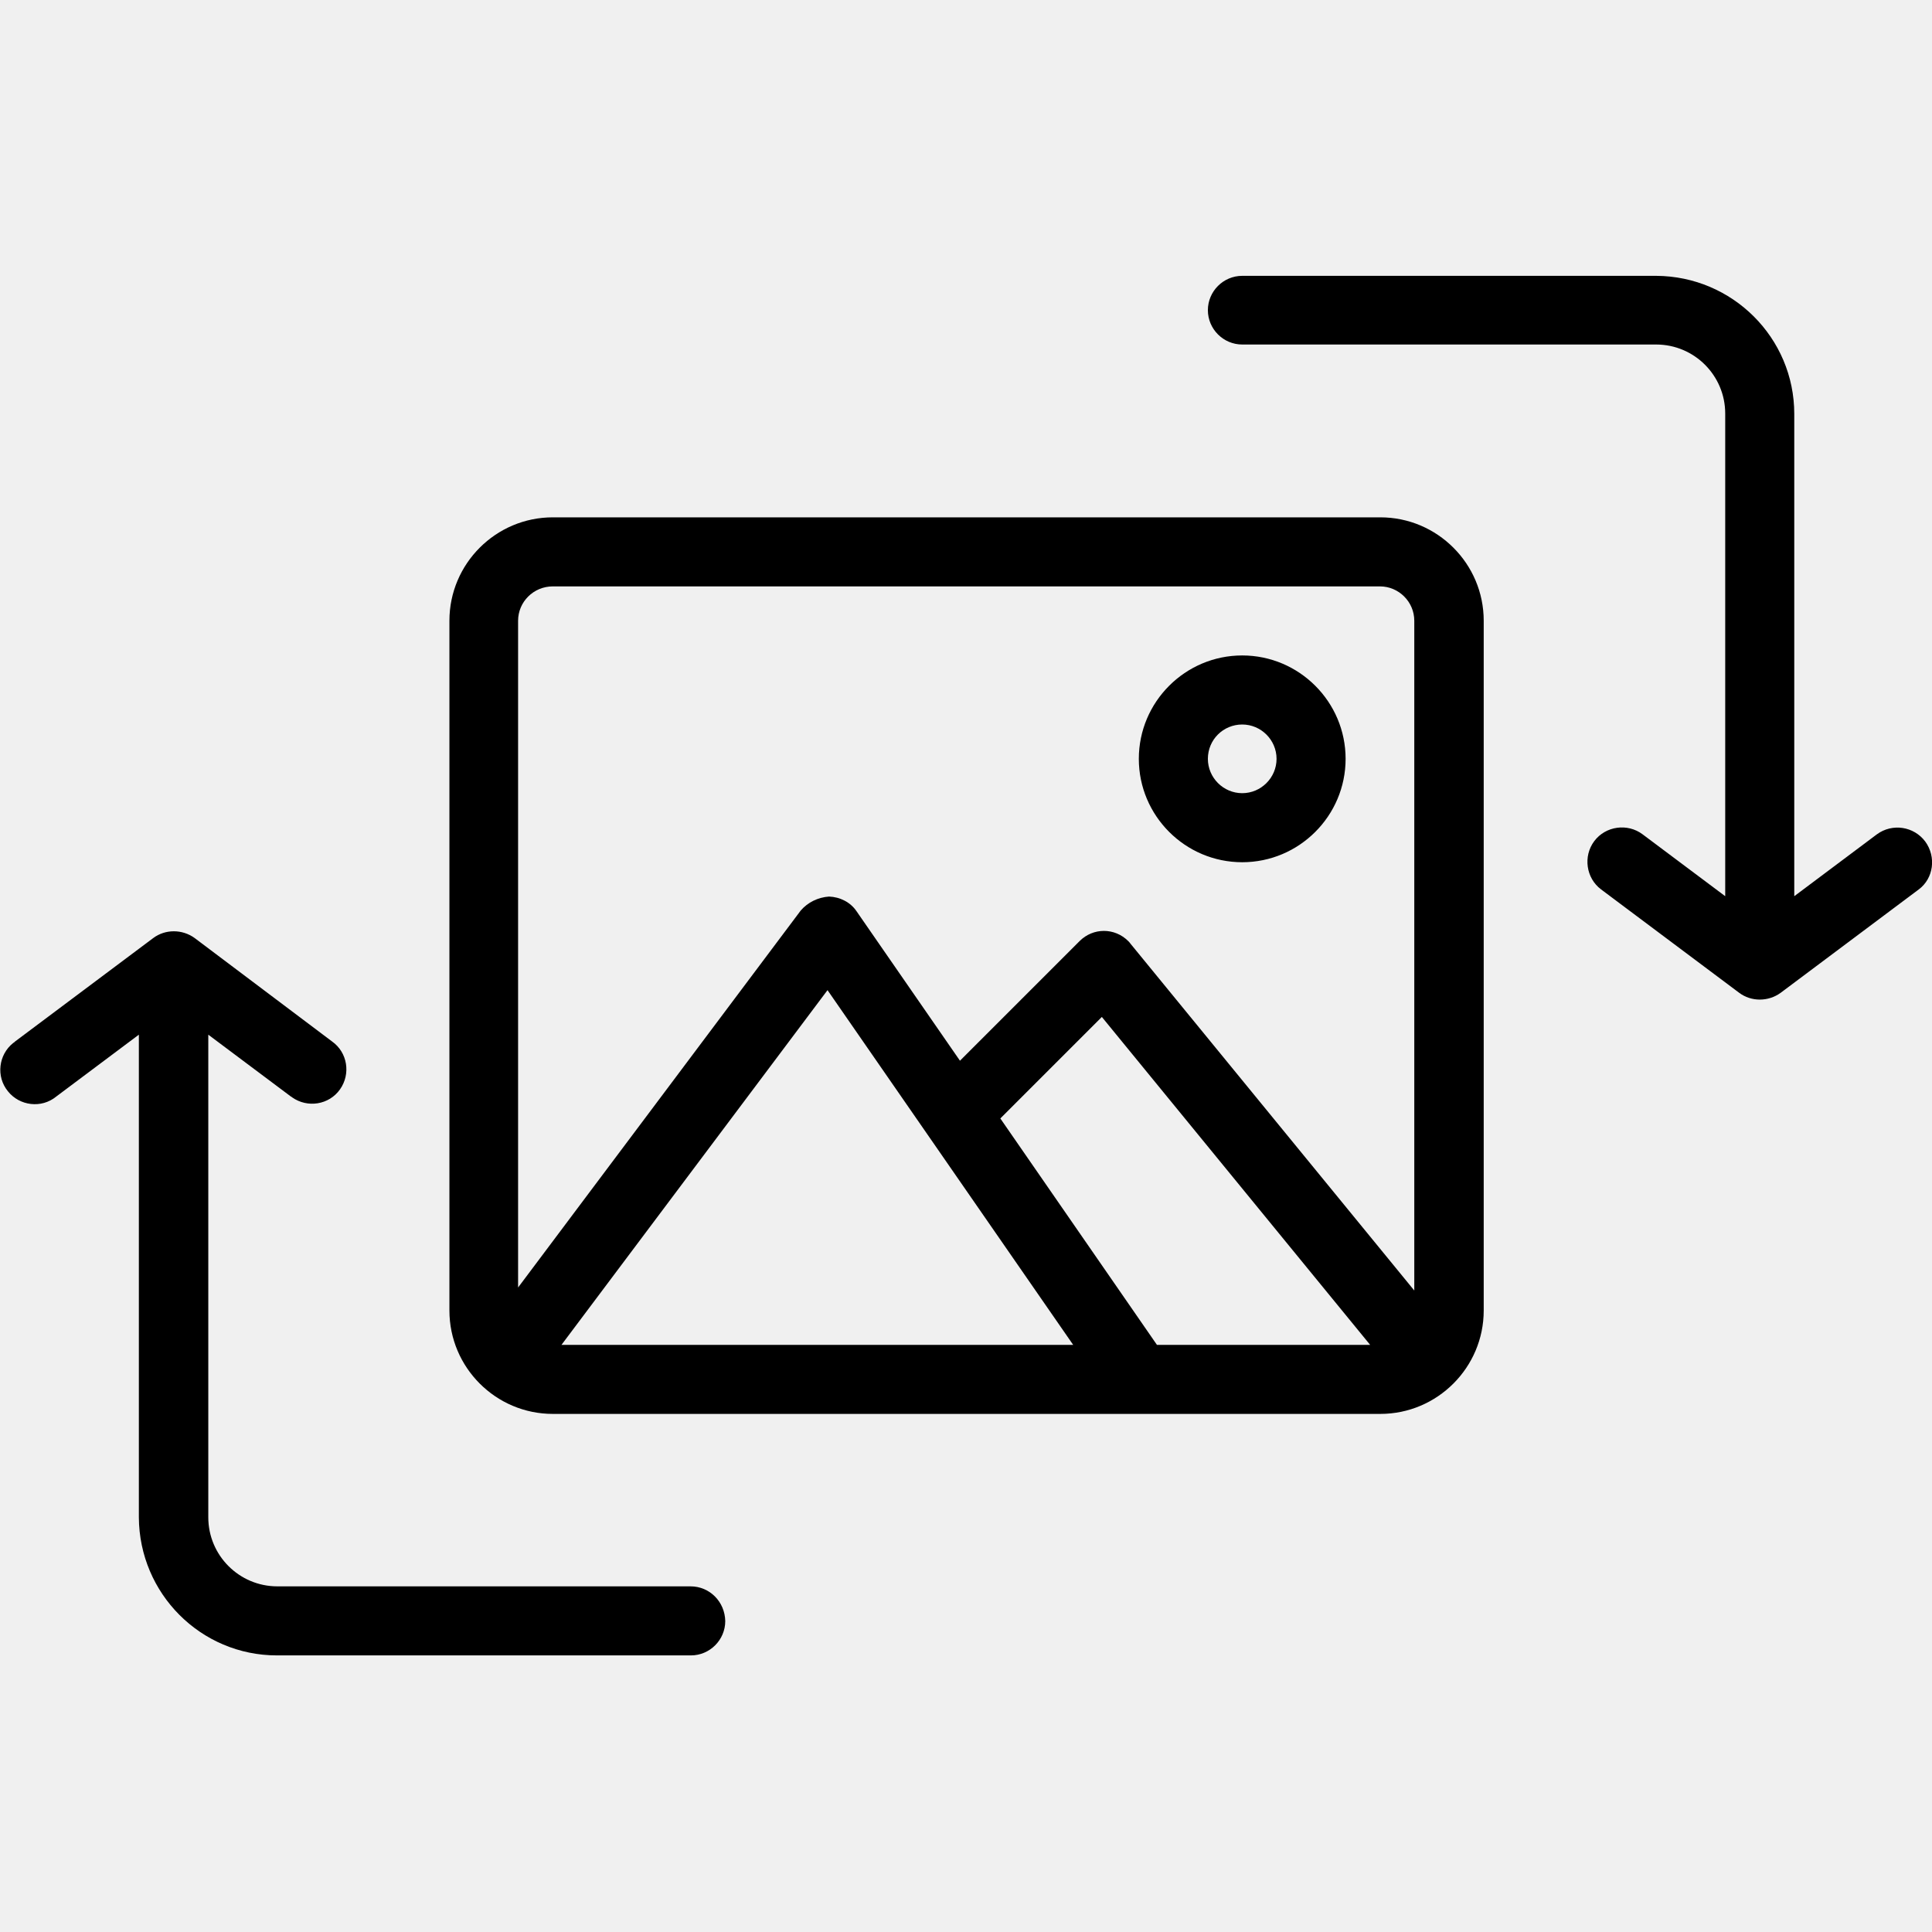
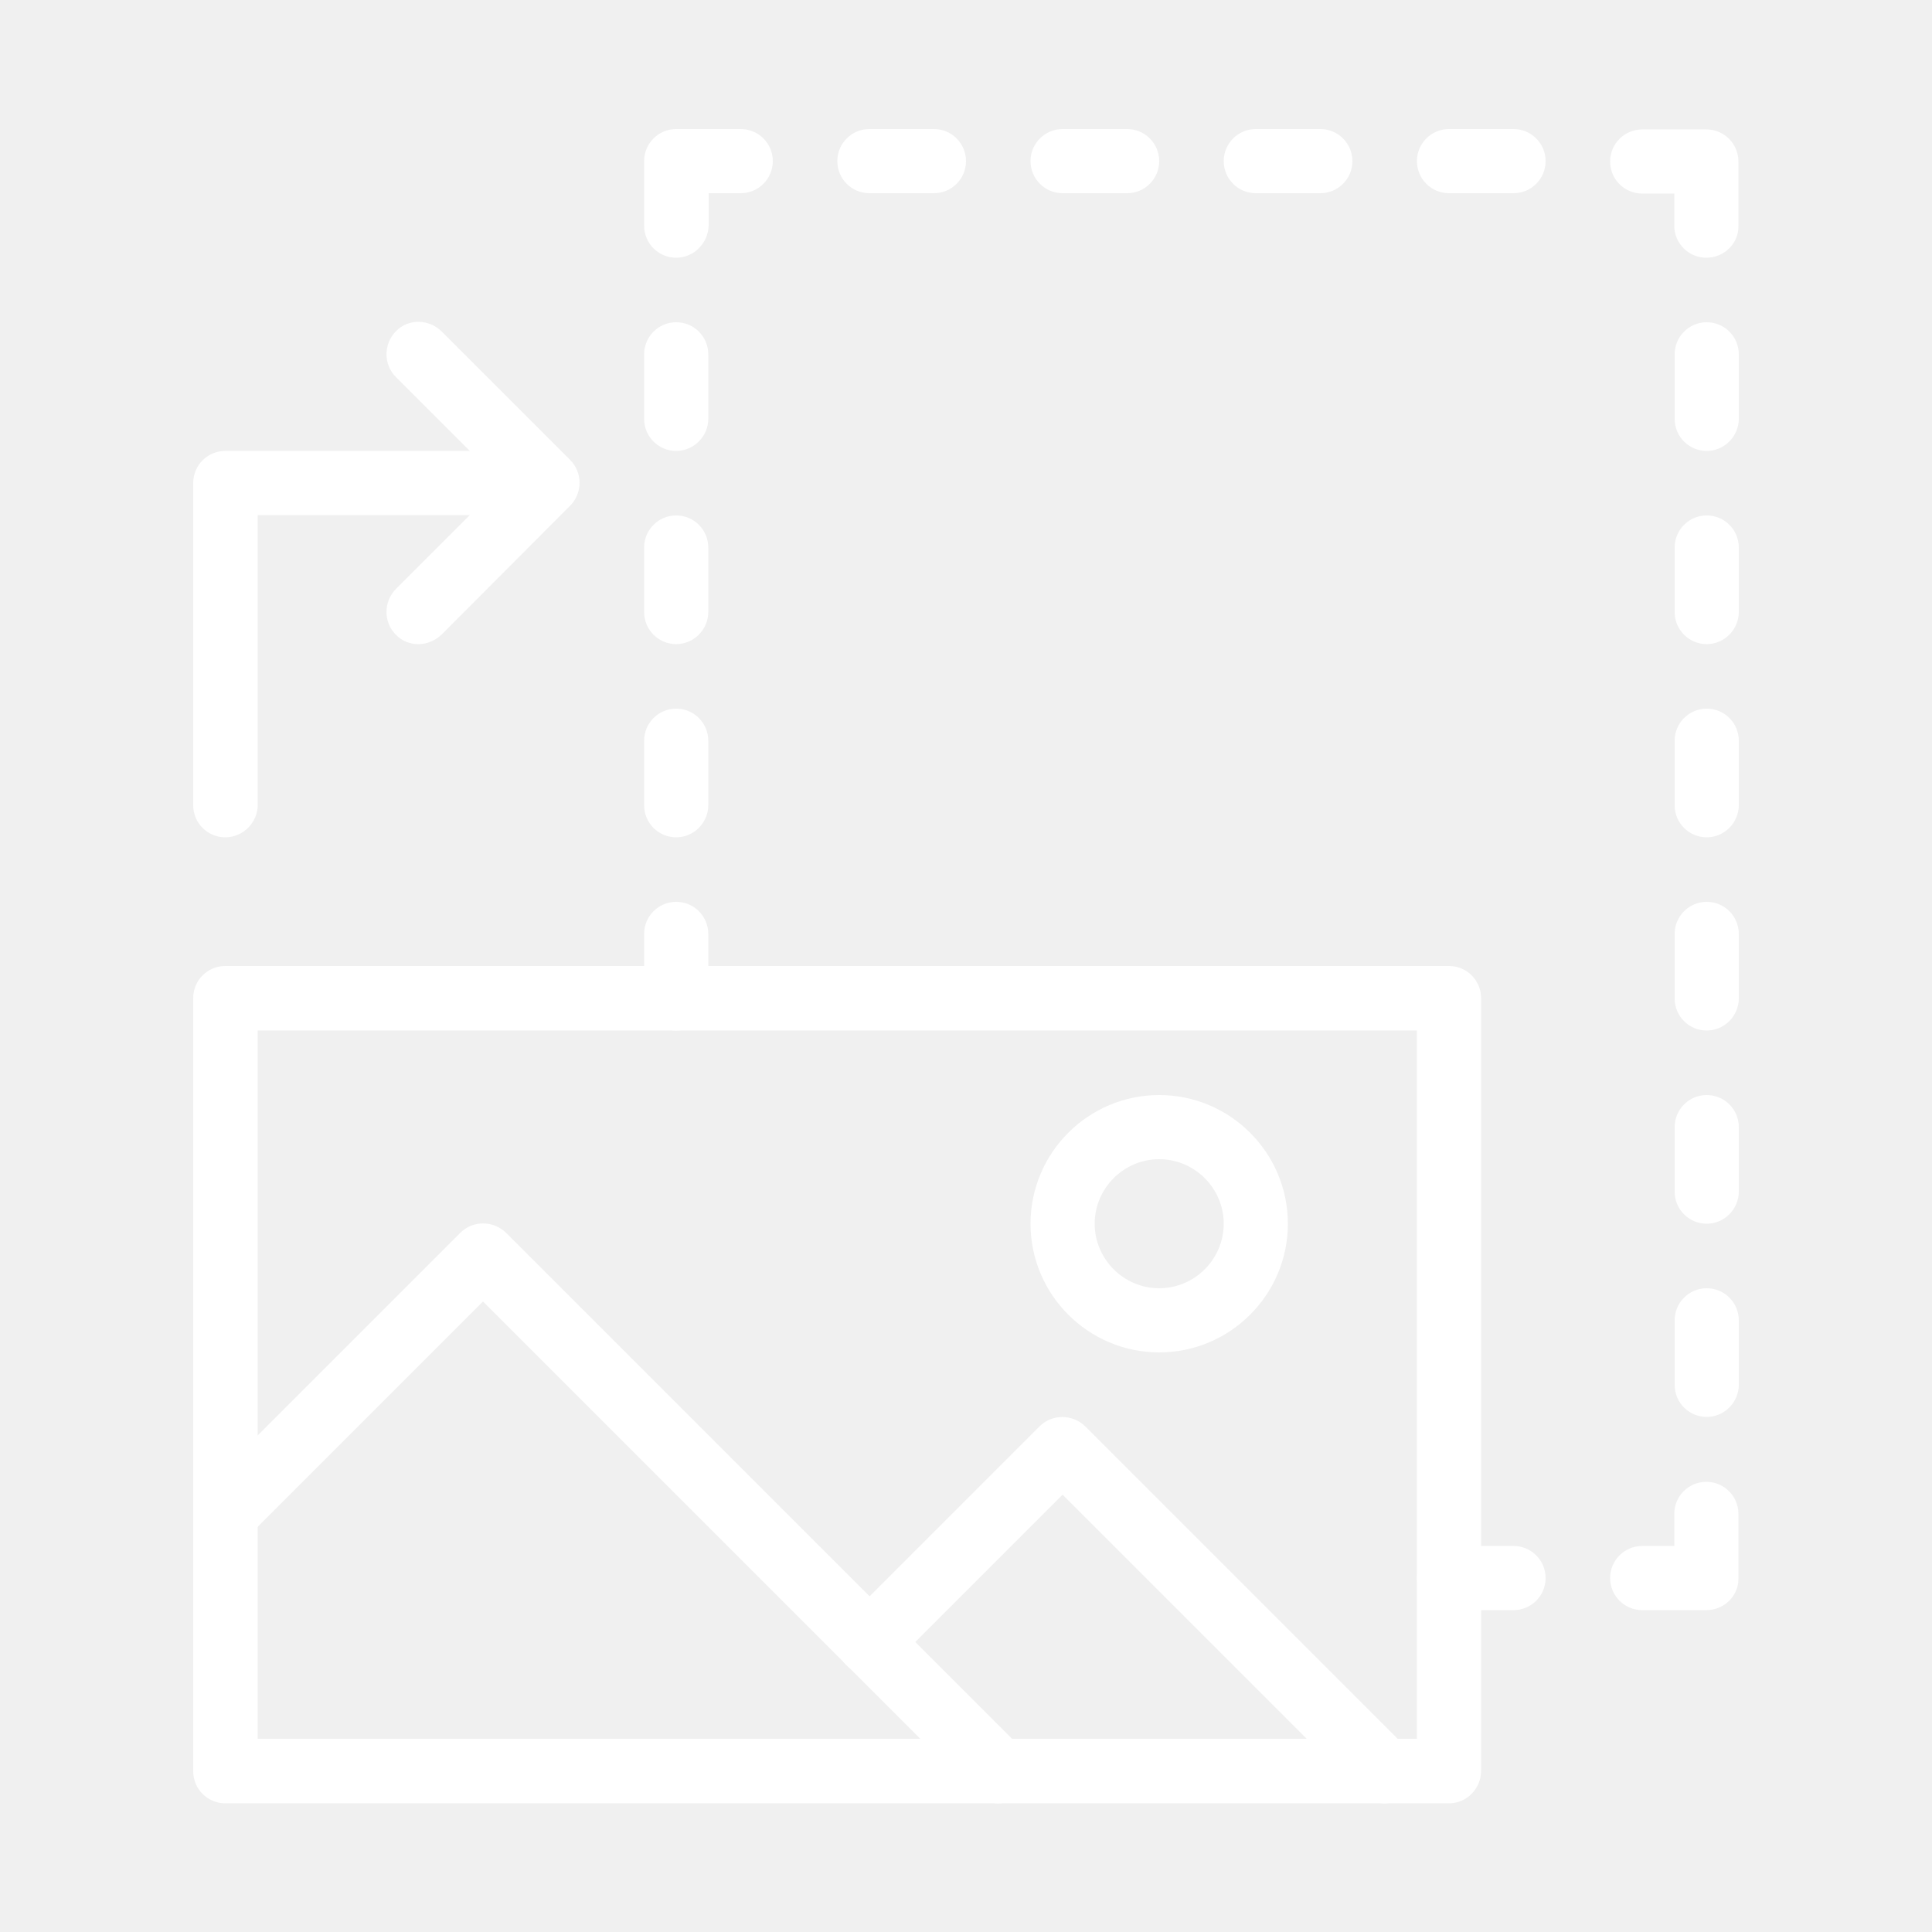
- <svg xmlns="http://www.w3.org/2000/svg" version="1.1" id="Ebene_1" x="0px" y="0px" viewBox="0 0 512 512" style="enable-background:new 0 0 512 512;" xml:space="preserve">
-   <g id="rotate">
-     <path d="M192.2,429.6c0,5-4.1,9.1-9.1,9.1c0,0,0,0,0,0H73.4c-20.2,0-36.5-16.4-36.6-36.6V274.2l-21.9,16.4   c-3.9,3.2-9.7,2.5-12.8-1.4c-3.2-3.9-2.5-9.7,1.4-12.8c0.2-0.1,0.3-0.2,0.5-0.4l36.6-27.4c3.2-2.4,7.7-2.4,11,0L88,276   c4.1,2.9,5,8.6,2.1,12.7s-8.6,5-12.7,2.1c-0.1-0.1-0.2-0.2-0.3-0.2l-21.9-16.4v127.9c0,10.1,8.2,18.3,18.3,18.3H183   C188.1,420.4,192.1,424.5,192.2,429.6C192.2,429.5,192.2,429.6,192.2,429.6z M393.2,164.5v182.8c0,15.1-12.3,27.4-27.4,27.4H146.5   c-15.1,0-27.4-12.3-27.4-27.4V164.5c0-15.1,12.3-27.4,27.4-27.4h219.3C380.9,137.1,393.2,149.4,393.2,164.5z M137.3,164.5v176.7   l74.9-99.9c1.9-2.2,4.6-3.5,7.5-3.7c2.9,0.1,5.7,1.5,7.3,3.9l27.4,39.6l31.7-31.7c3.6-3.6,9.3-3.6,12.9,0c0.2,0.2,0.4,0.4,0.6,0.7   l75.2,91.9V164.5c0-5-4.1-9.1-9.1-9.1H146.5C141.4,155.4,137.3,159.5,137.3,164.5z M363.1,356.4L292,269.5l-26.9,26.9l41.5,60   H363.1z M219.3,262.4l-70.5,94h135.6L219.3,262.4z M301.8,201.1c0-15.1,12.3-27.4,27.4-27.4c15.1,0,27.4,12.3,27.4,27.4   c0,15.1-12.3,27.4-27.4,27.4C314.1,228.5,301.8,216.2,301.8,201.1z M320.1,201.1c0,5,4.1,9.1,9.1,9.1c5,0,9.1-4.1,9.1-9.1   s-4.1-9.1-9.1-9.1C324.2,192,320.1,196,320.1,201.1z M510.2,223c-3-4-8.7-4.9-12.8-1.9c0,0,0,0,0,0l-21.9,16.4V109.7   c0-20.2-16.4-36.5-36.6-36.6H329.2c-5,0-9.1,4.1-9.1,9.1s4.1,9.1,9.1,9.1h109.7c10.1,0,18.3,8.2,18.3,18.3v127.9l-21.9-16.4   c-4-3-9.8-2.2-12.8,1.8c-3,4-2.2,9.8,1.8,12.8l36.6,27.4c3.2,2.4,7.7,2.4,11,0l36.6-27.4C512.4,232.8,513.2,227.1,510.2,223   C510.2,223,510.2,223,510.2,223L510.2,223z" />
+ <svg xmlns="http://www.w3.org/2000/svg" version="1.1" id="Image" x="0px" y="0px" viewBox="0 0 512 512" style="enable-background:new 0 0 512 512;" xml:space="preserve">
+   <style type="text/css">
+ 	.st0{fill:#FFFFFF;}
+ </style>
+   <g>
+     <g>
+       <g>
+         <path class="st0" d="M452.2,68.3c-4.7,0-8.5-3.8-8.5-8.5v-8.5h-8.5c-4.7,0-8.5-3.8-8.5-8.5s3.8-8.5,8.5-8.5h17     c4.7,0,8.5,3.8,8.5,8.5v17.1C460.8,64.4,457,68.3,452.2,68.3z" />
+       </g>
+       <g>
+         <path class="st0" d="M452.2,426.7h-17c-4.7,0-8.5-3.8-8.5-8.5s3.8-8.5,8.5-8.5h8.5v-8.5c0-4.7,3.8-8.5,8.5-8.5s8.5,3.8,8.5,8.5     v17.1C460.8,422.8,457,426.7,452.2,426.7z" />
+       </g>
+       <g>
+         <path class="st0" d="M452.3,119.5c-4.7,0-8.5-3.8-8.5-8.5V93.9c0-4.7,3.8-8.5,8.5-8.5s8.5,3.8,8.5,8.5v17.1     C460.8,115.6,457,119.5,452.3,119.5z" />
+       </g>
+       <g>
+         <path class="st0" d="M452.3,170.7c-4.7,0-8.5-3.8-8.5-8.5v-17.1c0-4.7,3.8-8.5,8.5-8.5s8.5,3.8,8.5,8.5v17.1     C460.8,166.8,457,170.7,452.3,170.7z" />
+       </g>
+       <g>
+         <path class="st0" d="M452.3,221.9c-4.7,0-8.5-3.8-8.5-8.5v-17.1c0-4.7,3.8-8.5,8.5-8.5s8.5,3.8,8.5,8.5v17.1     C460.8,218,457,221.9,452.3,221.9z" />
+       </g>
+       <g>
+         <path class="st0" d="M179.2,119.5c-4.7,0-8.5-3.8-8.5-8.5V93.9c0-4.7,3.8-8.5,8.5-8.5s8.5,3.8,8.5,8.5v17.1     C187.7,115.6,183.9,119.5,179.2,119.5z" />
+       </g>
+       <g>
+         <path class="st0" d="M179.2,170.7c-4.7,0-8.5-3.8-8.5-8.5v-17.1c0-4.7,3.8-8.5,8.5-8.5s8.5,3.8,8.5,8.5v17.1     C187.7,166.8,183.9,170.7,179.2,170.7z" />
+       </g>
+       <g>
+         <path class="st0" d="M179.2,221.9c-4.7,0-8.5-3.8-8.5-8.5v-17.1c0-4.7,3.8-8.5,8.5-8.5s8.5,3.8,8.5,8.5v17.1     C187.7,218,183.9,221.9,179.2,221.9z" />
+       </g>
+       <g>
+         <path class="st0" d="M452.3,273.1c-4.7,0-8.5-3.8-8.5-8.5v-17.1c0-4.7,3.8-8.5,8.5-8.5s8.5,3.8,8.5,8.5v17.1     C460.8,269.2,457,273.1,452.3,273.1z" />
+       </g>
+       <g>
+         <path class="st0" d="M452.3,324.3c-4.7,0-8.5-3.8-8.5-8.5v-17.1c0-4.7,3.8-8.5,8.5-8.5s8.5,3.8,8.5,8.5v17.1     C460.8,320.4,457,324.3,452.3,324.3z" />
+       </g>
+       <g>
+         <path class="st0" d="M452.3,375.5c-4.7,0-8.5-3.8-8.5-8.5v-17.1c0-4.7,3.8-8.5,8.5-8.5s8.5,3.8,8.5,8.5v17.1     C460.8,371.6,457,375.5,452.3,375.5z" />
+       </g>
+       <g>
+         <path class="st0" d="M401.1,426.7H384c-4.7,0-8.5-3.8-8.5-8.5s3.8-8.5,8.5-8.5h17.1c4.7,0,8.5,3.8,8.5,8.5     S405.8,426.7,401.1,426.7z" />
+       </g>
+       <g>
+         <path class="st0" d="M401.1,51.2H384c-4.7,0-8.5-3.8-8.5-8.5s3.8-8.5,8.5-8.5h17.1c4.7,0,8.5,3.8,8.5,8.5S405.8,51.2,401.1,51.2z     " />
+       </g>
+       <g>
+         <path class="st0" d="M349.9,51.2h-17.1c-4.7,0-8.5-3.8-8.5-8.5s3.8-8.5,8.5-8.5h17.1c4.7,0,8.5,3.8,8.5,8.5     S354.6,51.2,349.9,51.2z" />
+       </g>
+       <g>
+         <path class="st0" d="M298.7,51.2h-17.1c-4.7,0-8.5-3.8-8.5-8.5s3.8-8.5,8.5-8.5h17.1c4.7,0,8.5,3.8,8.5,8.5     S303.4,51.2,298.7,51.2z" />
+       </g>
+       <g>
+         <path class="st0" d="M247.5,51.2h-17.1c-4.7,0-8.5-3.8-8.5-8.5s3.8-8.5,8.5-8.5h17.1c4.7,0,8.5,3.8,8.5,8.5     S252.2,51.2,247.5,51.2z" />
+       </g>
+       <g>
+         <path class="st0" d="M179.2,68.3c-4.7,0-8.5-3.8-8.5-8.5V42.7c0-4.7,3.8-8.5,8.5-8.5h17.1c4.7,0,8.5,3.8,8.5,8.5     s-3.8,8.5-8.5,8.5h-8.5v8.5C187.7,64.4,183.9,68.3,179.2,68.3z" />
+       </g>
+     </g>
+     <g>
+       <g>
+         <path class="st0" d="M384,477.9H59.7c-4.7,0-8.5-3.8-8.5-8.5V264.5c0-4.7,3.8-8.5,8.5-8.5H384c4.7,0,8.5,3.8,8.5,8.5v204.8     C392.5,474,388.7,477.9,384,477.9z M68.3,460.8h307.2V273.1H68.3V460.8z" />
+       </g>
+       <g>
+         <path class="st0" d="M307.2,358.4c-18.8,0-34.1-15.3-34.1-34.1c0-18.8,15.3-34.1,34.1-34.1s34.1,15.3,34.1,34.1     C341.3,343.1,326,358.4,307.2,358.4z M307.2,307.2c-9.4,0-17.1,7.7-17.1,17.1s7.7,17.1,17.1,17.1s17.1-7.7,17.1-17.1     S316.6,307.2,307.2,307.2z" />
+       </g>
+       <g>
+         <path class="st0" d="M264.5,477.9c-2.2,0-4.4-0.8-6-2.5L128,344.9l-62.2,62.2c-3.3,3.3-8.7,3.3-12.1,0c-3.3-3.3-3.3-8.7,0-12.1     l68.3-68.3c3.3-3.3,8.7-3.3,12.1,0l136.5,136.5c3.3,3.3,3.3,8.7,0,12.1C268.9,477,266.7,477.9,264.5,477.9z" />
+       </g>
+       <g>
+         <path class="st0" d="M366.9,477.9c-2.2,0-4.4-0.8-6-2.5l-79.3-79.3l-45.2,45.2c-3.3,3.3-8.7,3.3-12.1,0c-3.3-3.3-3.3-8.7,0-12.1     l51.2-51.2c3.3-3.3,8.7-3.3,12.1,0l85.3,85.3c3.3,3.3,3.3,8.7,0,12.1C371.3,477,369.1,477.9,366.9,477.9z" />
+       </g>
+     </g>
+     <g>
+       <path class="st0" d="M179.2,273.1c-4.7,0-8.5-3.8-8.5-8.5v-17.1c0-4.7,3.8-8.5,8.5-8.5s8.5,3.8,8.5,8.5v17.1    C187.7,269.2,183.9,273.1,179.2,273.1z" />
+     </g>
+     <g>
+       <path class="st0" d="M110.9,170.7c-2.2,0-4.4-0.8-6-2.5c-3.3-3.3-3.3-8.7,0-12.1L133,128l-28.1-28.1c-3.3-3.3-3.3-8.7,0-12.1    s8.7-3.3,12.1,0l34.1,34.1c3.3,3.3,3.3,8.7,0,12.1L117,168.2C115.3,169.8,113.1,170.7,110.9,170.7z" />
+     </g>
+     <g>
+       <path class="st0" d="M59.7,221.9c-4.7,0-8.5-3.8-8.5-8.5V128c0-4.7,3.8-8.5,8.5-8.5H145c4.7,0,8.5,3.8,8.5,8.5    c0,4.7-3.8,8.5-8.5,8.5H68.3v76.8C68.3,218,64.4,221.9,59.7,221.9z" />
+     </g>
  </g>
</svg>
